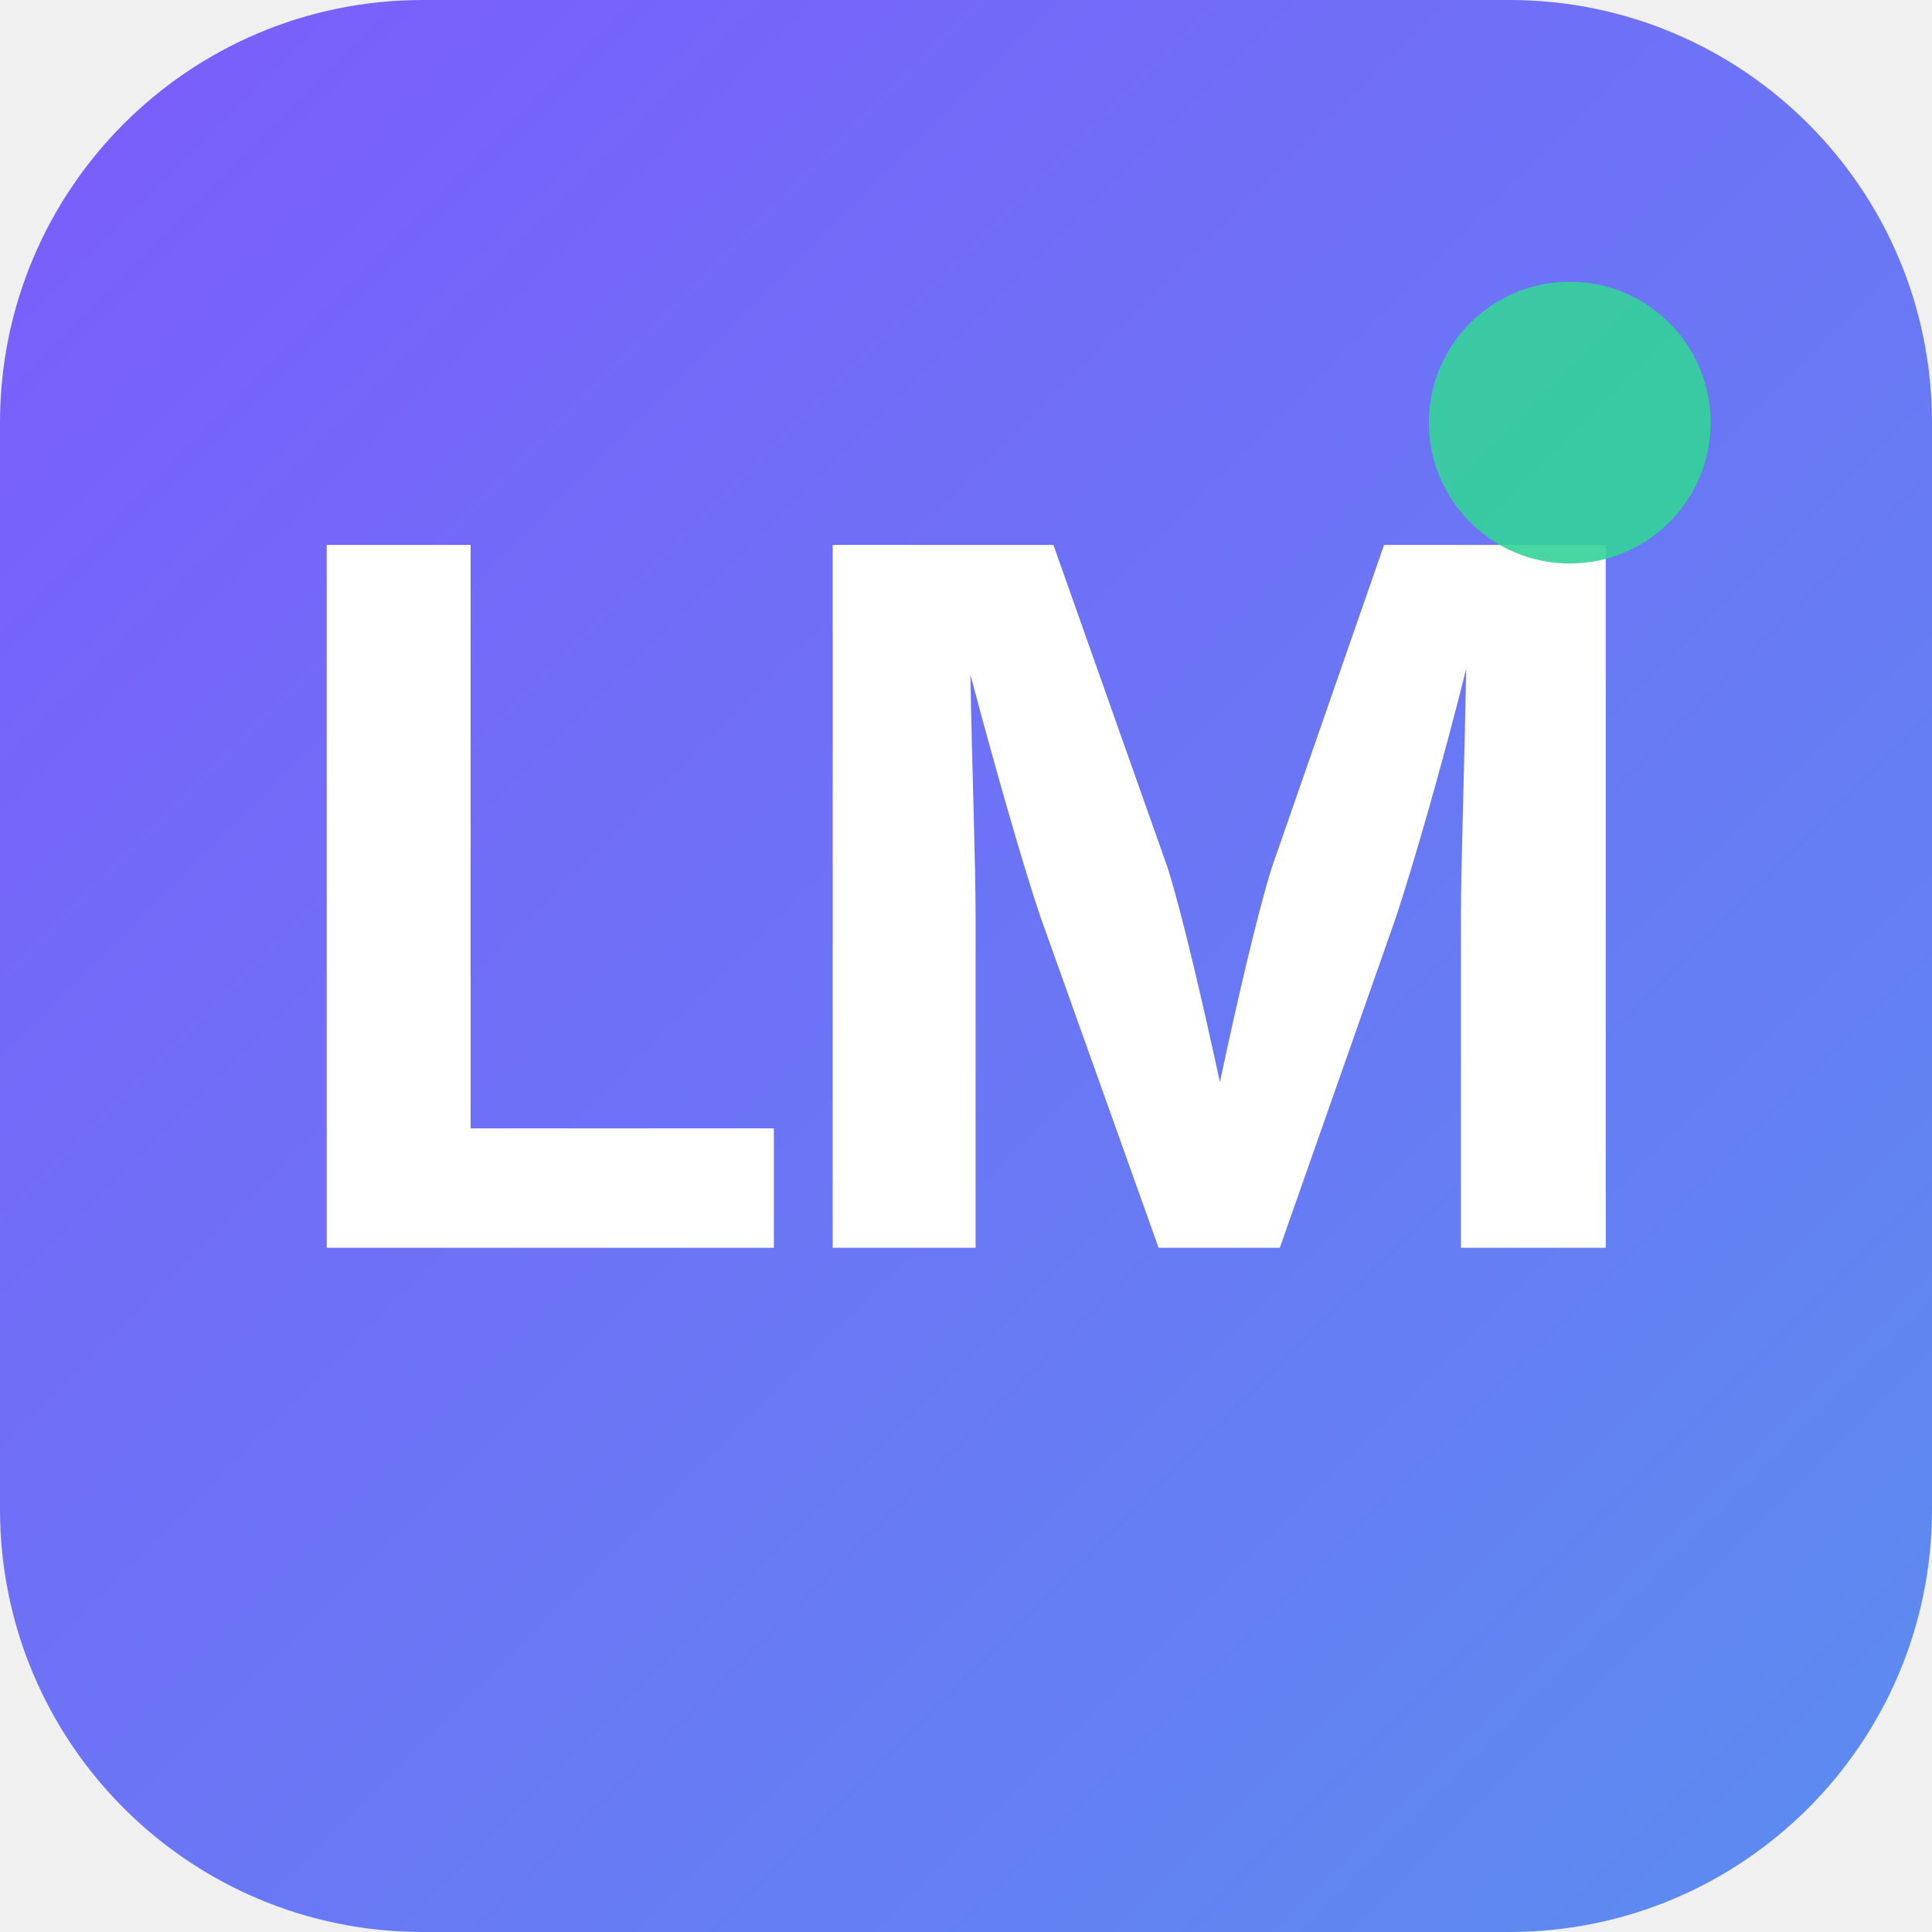
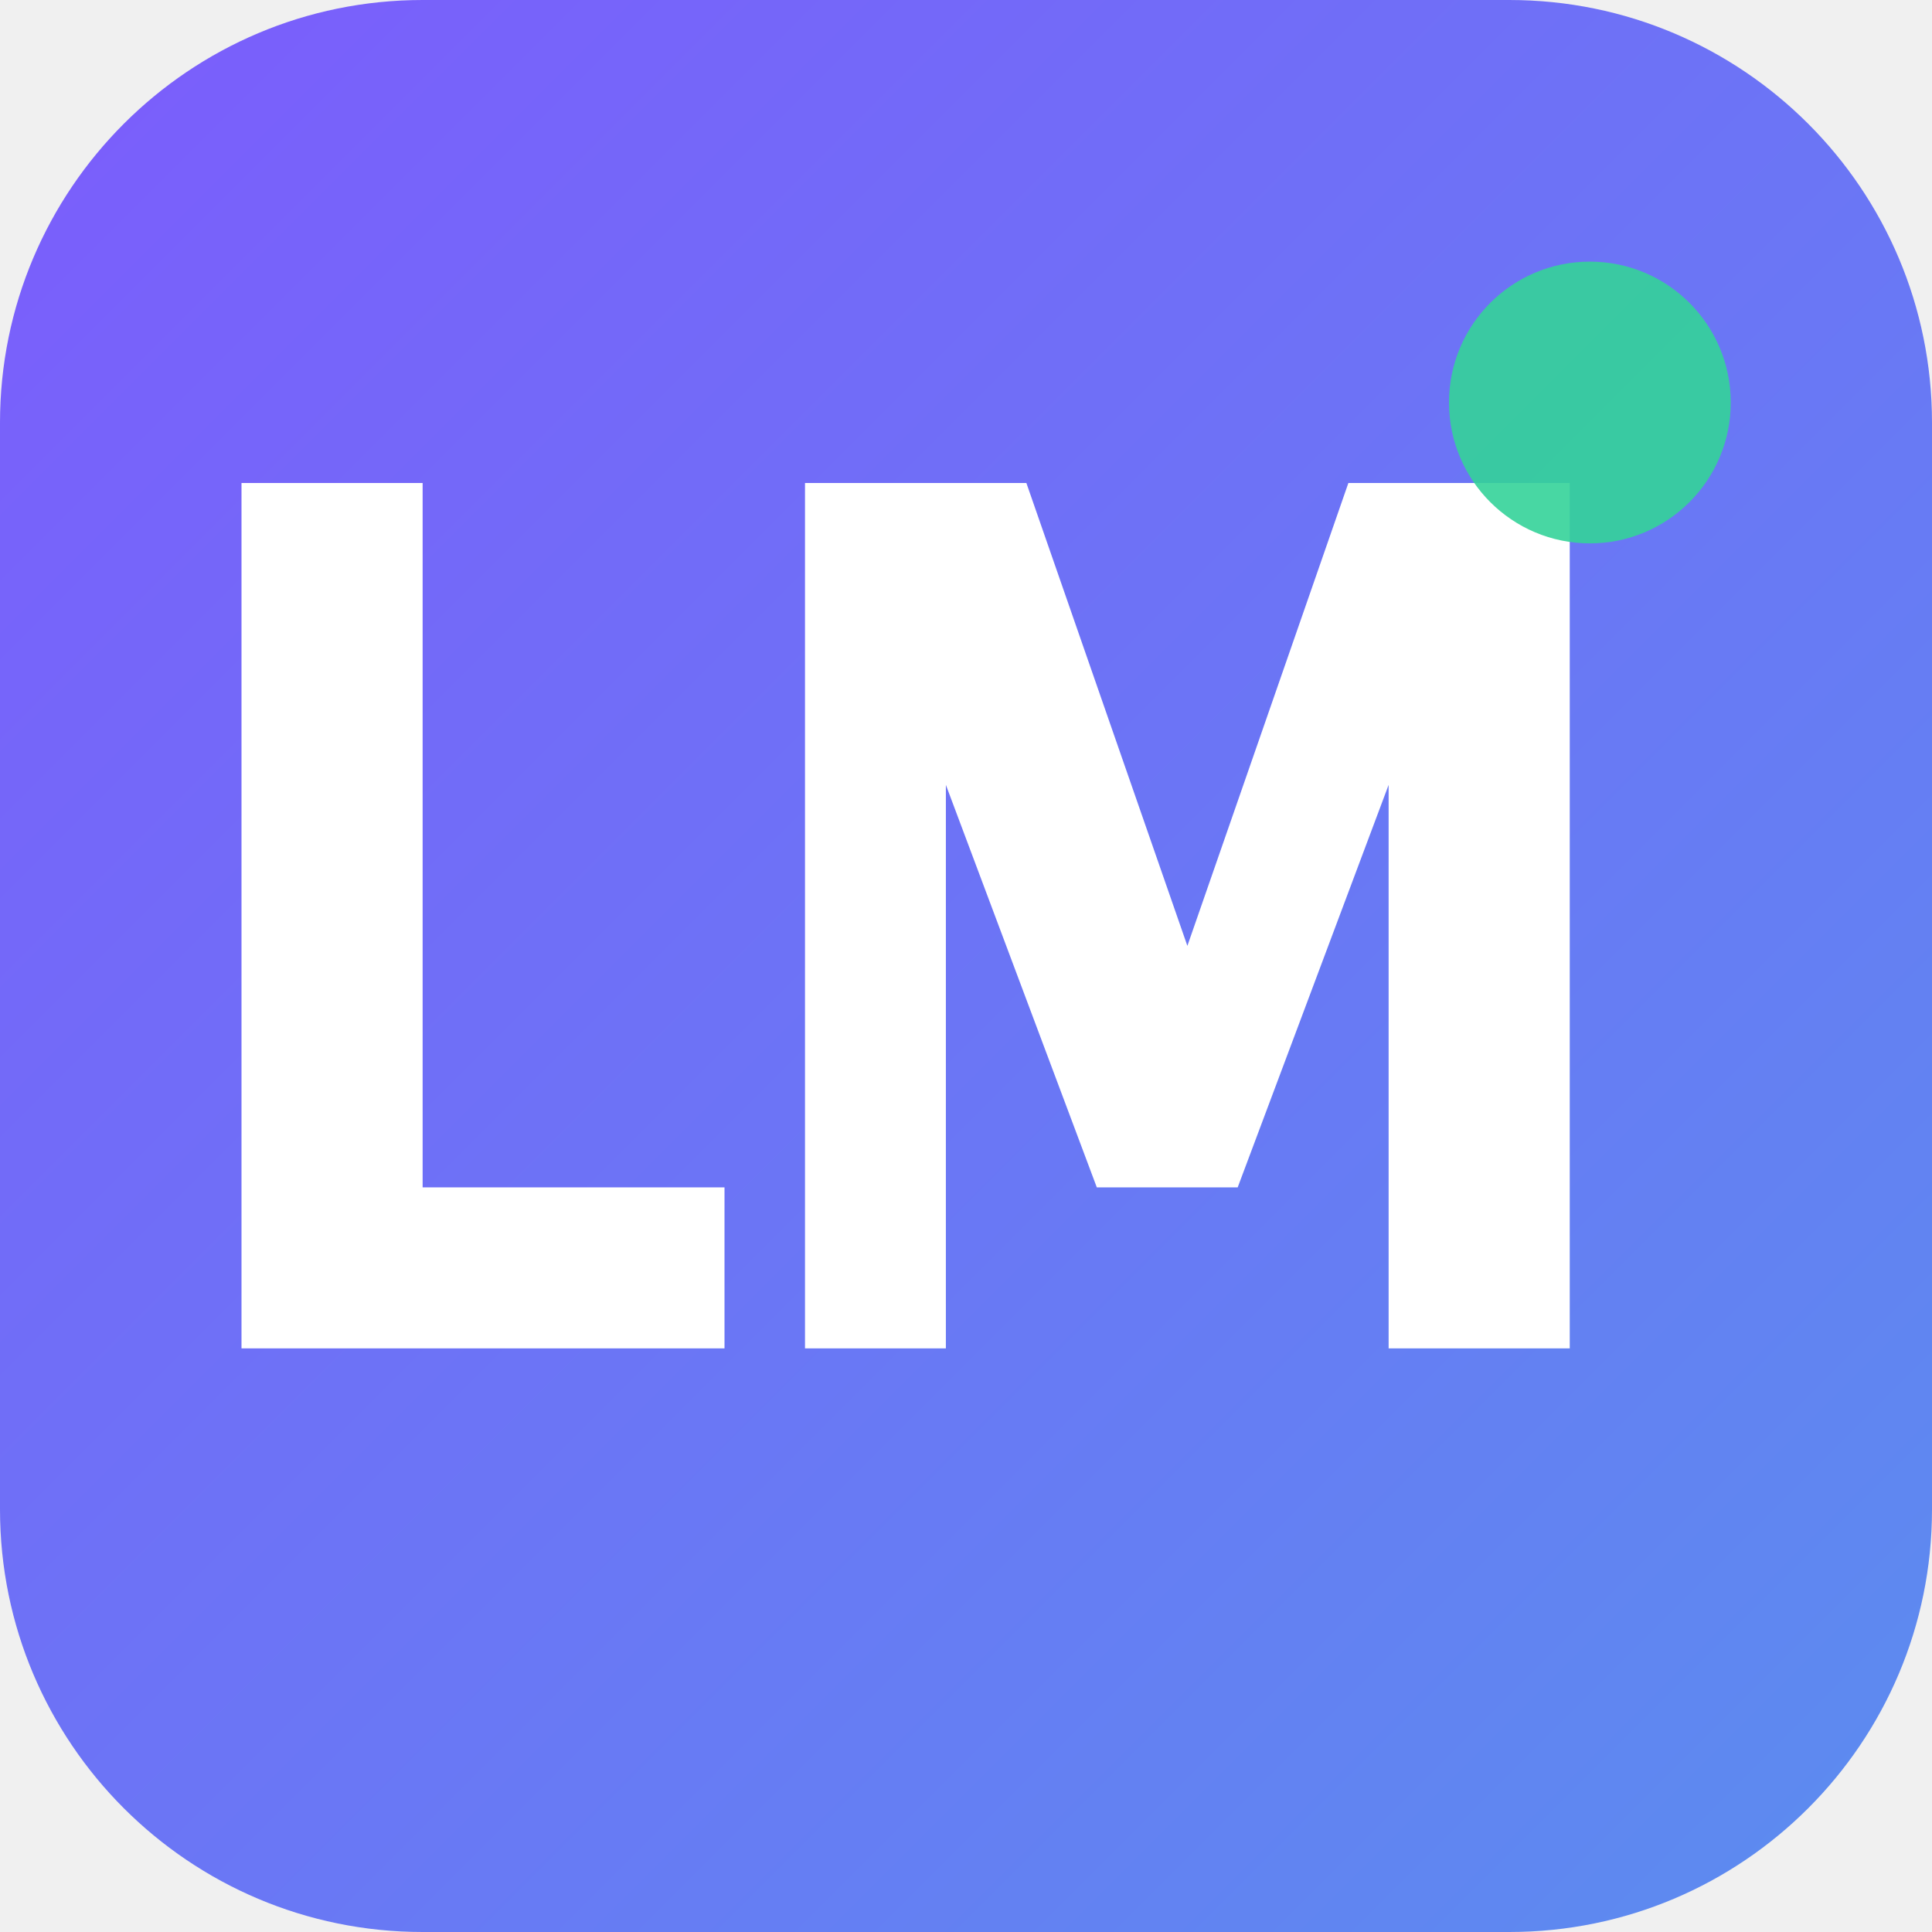
<svg xmlns="http://www.w3.org/2000/svg" width="192" height="192" viewBox="0 0 192 192">
  <defs>
    <linearGradient id="g" x1="0%" y1="0%" x2="100%" y2="100%">
      <stop offset="0%" stop-color="#7c5cfc" />
      <stop offset="100%" stop-color="#5b8def" />
    </linearGradient>
  </defs>
  <rect width="192" height="192" rx="42" fill="url(#g)" />
-   <text x="96" y="124" text-anchor="middle" font-family="system-ui,-apple-system,sans-serif" font-weight="700" font-size="96" fill="white" letter-spacing="-4">LM</text>
-   <circle cx="156" cy="42" r="14" fill="#34d399" opacity="0.9" />
+   <g fill="white" transform="translate(24,48)">
+     <path d="M0 0h18v70h30v16H0z" />
+     <path d="M56 0h22l16 46 16-46h22v86h-18V30L99 70h-14L70 30v56H56z" />
+   </g>
+   <circle cx="158" cy="40" r="14" fill="#34d399" opacity="0.9" />
</svg>
